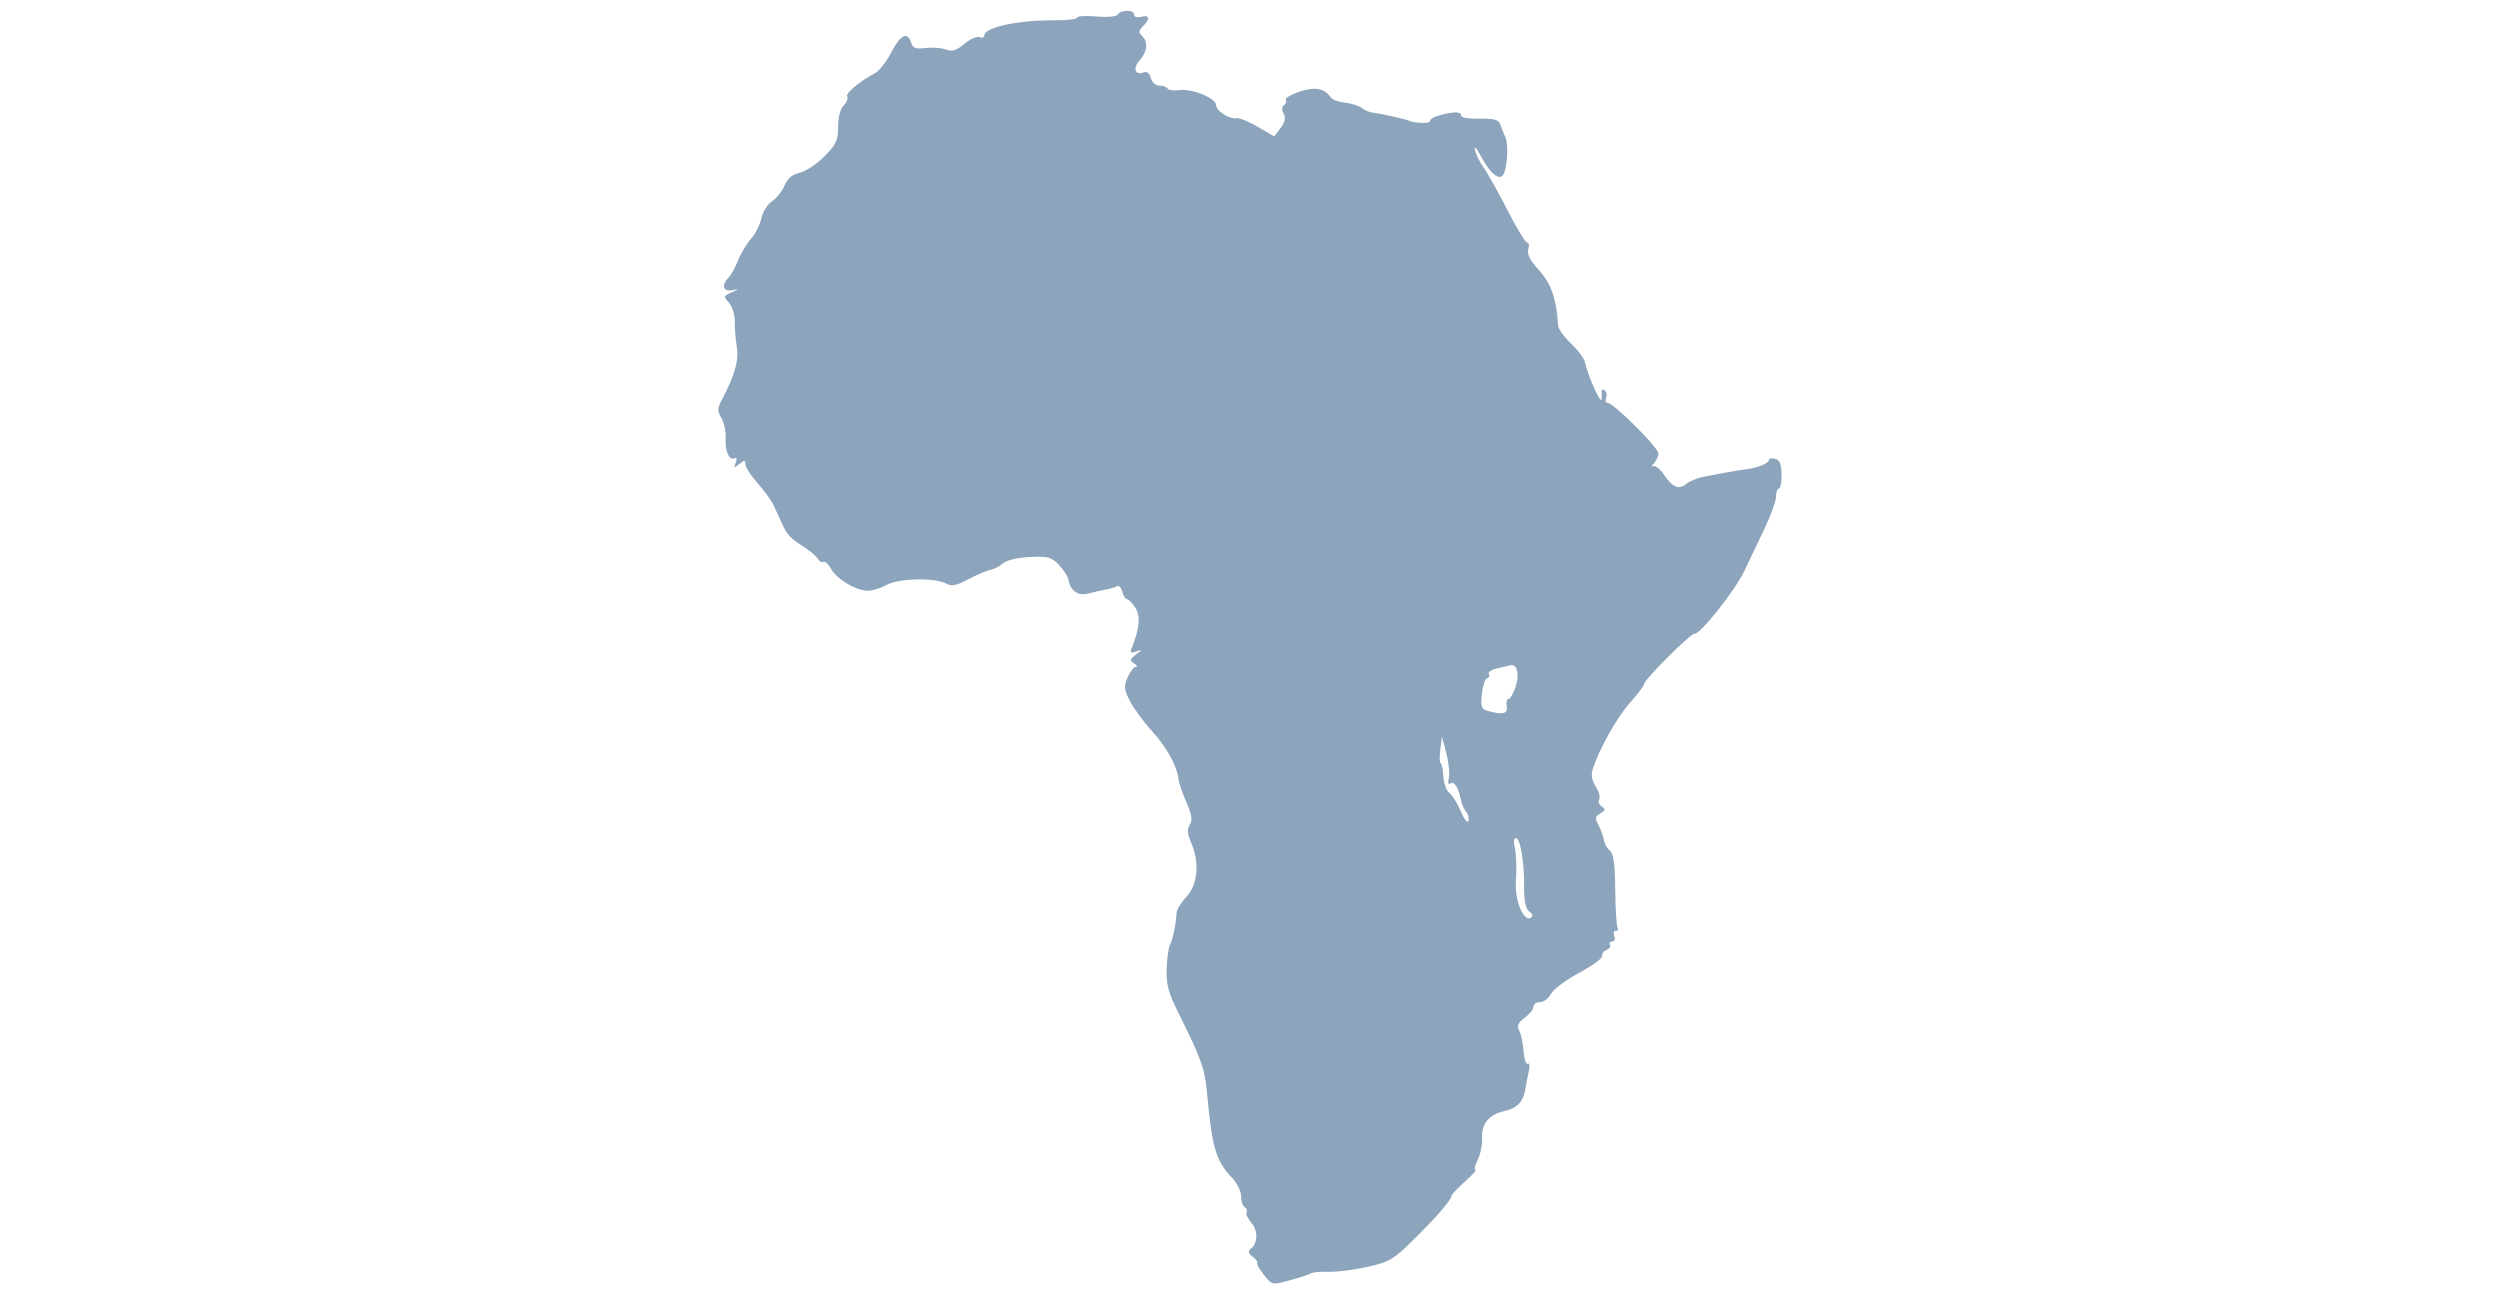
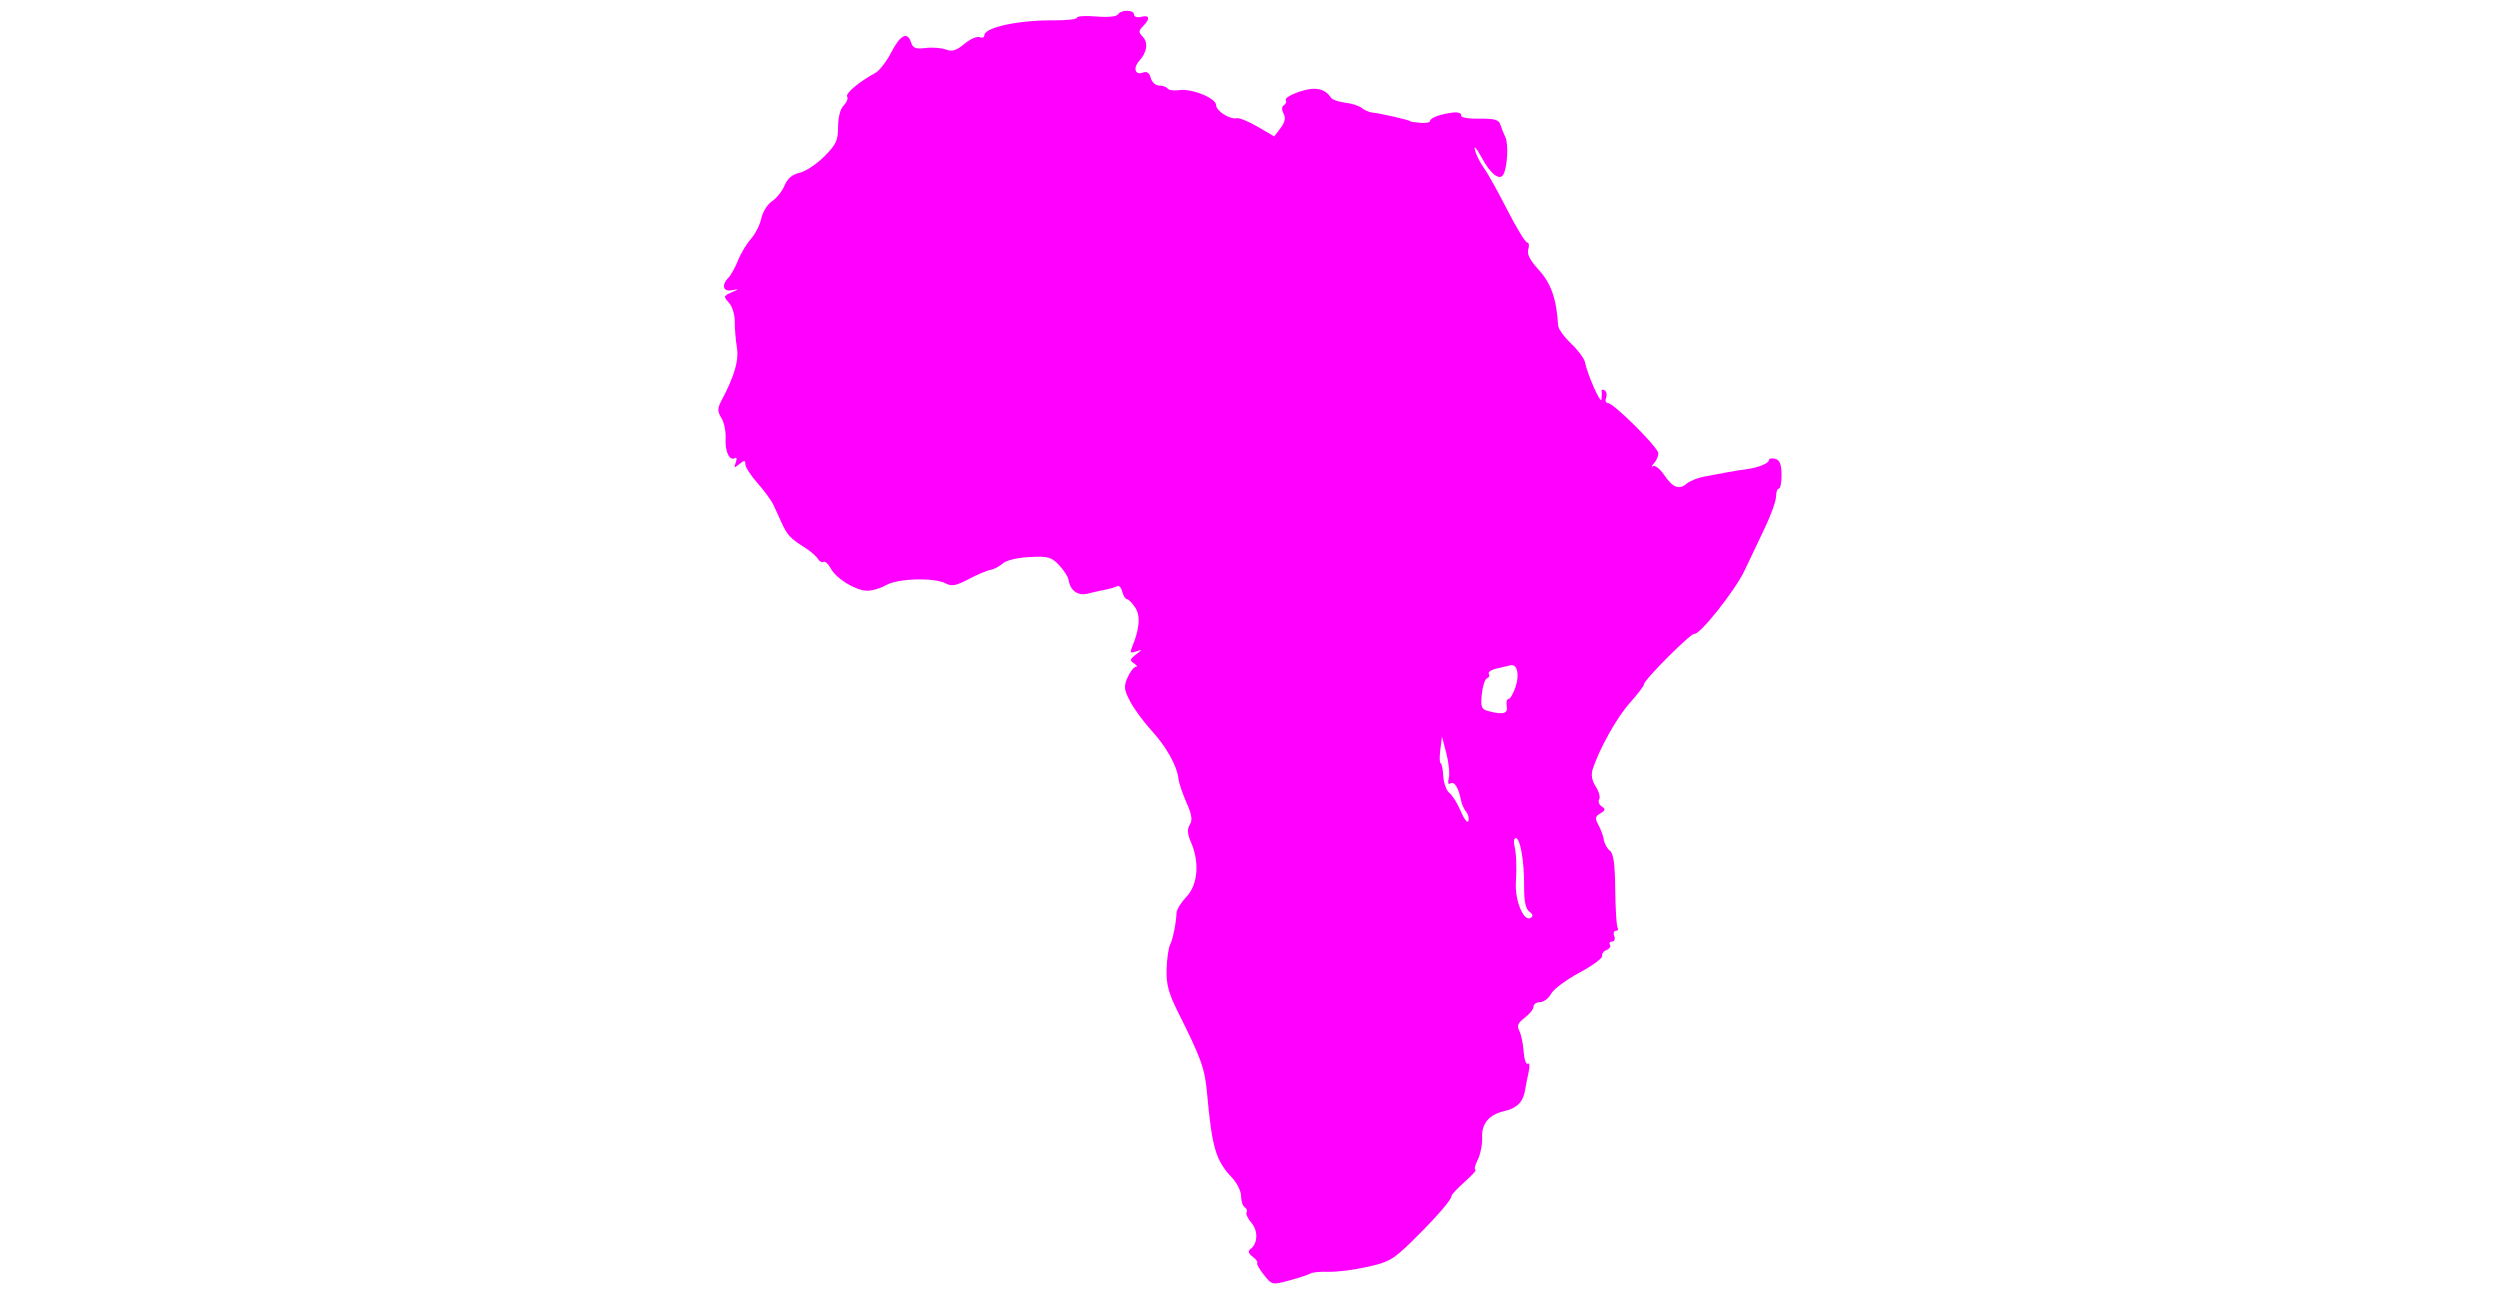
<svg xmlns="http://www.w3.org/2000/svg" width="701" height="362" viewBox="0 0 701 362" version="1.1">
  <path d="" stroke="none" fill="#84a4bc" fill-rule="evenodd" />
-   <path d="M 313.474 4.041 C 313.096 4.654, 310.602 4.892, 307.415 4.618 C 304.437 4.363, 302 4.512, 302 4.949 C 302 5.386, 299.188 5.722, 295.750 5.694 C 285.544 5.614, 276 7.668, 276 9.944 C 276 10.490, 275.388 10.702, 274.640 10.415 C 273.892 10.128, 271.980 10.984, 270.390 12.317 C 268.153 14.193, 266.980 14.547, 265.198 13.883 C 263.931 13.411, 261.367 13.221, 259.498 13.461 C 256.788 13.808, 255.977 13.502, 255.483 11.948 C 254.467 8.745, 252.477 9.717, 249.915 14.670 C 248.587 17.238, 246.600 19.825, 245.500 20.417 C 240.996 22.844, 236.999 26.189, 237.545 27.073 C 237.865 27.591, 237.424 28.719, 236.564 29.579 C 235.616 30.527, 235 32.888, 235 35.571 C 235 39.385, 234.459 40.541, 231.102 43.898 C 228.958 46.042, 225.852 48.093, 224.199 48.456 C 222.159 48.904, 220.810 50.045, 219.996 52.009 C 219.337 53.601, 217.757 55.584, 216.486 56.417 C 215.214 57.251, 213.862 59.410, 213.481 61.216 C 213.101 63.022, 211.783 65.625, 210.554 67 C 209.325 68.375, 207.704 71.075, 206.952 73 C 206.200 74.925, 205.003 77.095, 204.292 77.821 C 202.205 79.955, 202.720 81.867, 205.250 81.378 C 207.396 80.964, 207.390 80.992, 205.112 81.991 C 202.858 82.979, 202.818 83.141, 204.402 84.892 C 205.325 85.911, 206.058 88.265, 206.031 90.123 C 206.004 91.980, 206.265 95.221, 206.609 97.325 C 207.222 101.060, 206.029 105.235, 202.352 112.223 C 201.130 114.544, 201.122 115.282, 202.295 117.223 C 203.052 118.475, 203.578 121.075, 203.464 123 C 203.249 126.631, 204.581 129.377, 206.102 128.437 C 206.583 128.140, 206.673 128.707, 206.301 129.698 C 205.708 131.281, 205.830 131.333, 207.313 130.128 C 208.750 128.958, 209 128.969, 209 130.196 C 209 130.988, 210.537 133.364, 212.415 135.475 C 214.293 137.586, 216.318 140.368, 216.915 141.657 C 217.512 142.946, 218.563 145.238, 219.250 146.750 C 220.753 150.057, 221.593 150.953, 225.500 153.420 C 227.150 154.462, 228.865 155.928, 229.311 156.678 C 229.758 157.428, 230.477 157.823, 230.911 157.555 C 231.344 157.287, 232.252 158.102, 232.928 159.365 C 234.450 162.209, 239.664 165.455, 243 165.635 C 244.375 165.709, 246.850 164.996, 248.500 164.051 C 251.859 162.127, 262.198 161.892, 265.370 163.667 C 266.812 164.474, 268.232 164.187, 271.568 162.413 C 273.948 161.147, 276.707 159.974, 277.698 159.806 C 278.689 159.638, 280.257 158.820, 281.182 157.989 C 282.172 157.100, 285.272 156.358, 288.710 156.188 C 293.893 155.931, 294.830 156.190, 296.972 158.471 C 298.302 159.885, 299.490 161.731, 299.613 162.571 C 300.051 165.554, 302.238 167.158, 304.926 166.467 C 306.342 166.104, 308.593 165.601, 309.930 165.351 C 311.266 165.101, 312.759 164.649, 313.247 164.347 C 313.735 164.046, 314.382 164.744, 314.684 165.899 C 314.986 167.055, 315.579 168, 316.002 168 C 316.424 168, 317.464 169.059, 318.313 170.354 C 319.836 172.680, 319.553 176.274, 317.442 181.424 C 316.785 183.024, 316.976 183.234, 318.576 182.671 C 320.398 182.031, 320.394 182.077, 318.505 183.537 C 316.793 184.860, 316.722 185.213, 318.005 186.024 C 318.827 186.544, 319.047 186.976, 318.494 186.985 C 317.941 186.993, 316.904 188.320, 316.190 189.933 C 315.054 192.499, 315.143 193.345, 316.899 196.683 C 318.003 198.783, 320.695 202.453, 322.882 204.840 C 327.042 209.382, 330.035 214.738, 330.439 218.363 C 330.570 219.538, 331.579 222.536, 332.682 225.024 C 334.198 228.444, 334.426 229.963, 333.615 231.249 C 332.826 232.499, 332.920 233.817, 333.969 236.225 C 336.393 241.789, 335.880 248.046, 332.726 251.396 C 331.227 252.989, 329.963 255.014, 329.918 255.896 C 329.757 259.029, 328.874 263.369, 328.080 264.923 C 327.637 265.790, 327.204 268.881, 327.117 271.792 C 326.993 275.996, 327.650 278.462, 330.314 283.792 C 336.862 296.890, 337.826 299.580, 338.456 306.500 C 339.855 321.857, 340.900 325.406, 345.441 330.206 C 346.848 331.695, 348 334.031, 348 335.397 C 348 336.764, 348.457 338.165, 349.016 338.510 C 349.575 338.856, 349.810 339.499, 349.537 339.940 C 349.265 340.381, 349.886 341.716, 350.918 342.906 C 352.847 345.130, 352.683 348.788, 350.588 350.269 C 349.854 350.788, 350.064 351.470, 351.234 352.368 C 352.188 353.099, 352.771 353.896, 352.529 354.138 C 352.287 354.380, 353.124 355.876, 354.389 357.463 C 356.674 360.329, 356.719 360.339, 361.594 359.018 C 364.292 358.288, 366.950 357.412, 367.500 357.073 C 368.050 356.733, 370.300 356.526, 372.500 356.612 C 374.700 356.697, 379.574 356.088, 383.331 355.256 C 389.540 353.882, 390.725 353.188, 396.356 347.622 C 402.896 341.158, 407 336.419, 407 335.331 C 407 334.971, 408.688 333.175, 410.750 331.339 C 412.813 329.503, 414.151 328.001, 413.724 328.001 C 413.298 328, 413.576 326.762, 414.343 325.250 C 415.109 323.738, 415.666 320.925, 415.581 319 C 415.402 315.003, 417.572 312.472, 422.013 311.497 C 425.305 310.774, 427.134 308.894, 427.626 305.729 C 427.817 304.503, 428.269 302.196, 428.631 300.601 C 429.001 298.974, 428.897 297.945, 428.395 298.255 C 427.903 298.558, 427.372 296.992, 427.216 294.775 C 427.060 292.557, 426.511 289.954, 425.995 288.990 C 425.274 287.643, 425.628 286.808, 427.528 285.381 C 428.888 284.361, 430 282.957, 430 282.263 C 430 281.568, 430.824 281, 431.831 281 C 432.838 281, 434.223 279.951, 434.909 278.670 C 435.595 277.388, 439.159 274.727, 442.828 272.756 C 446.498 270.786, 449.383 268.672, 449.241 268.059 C 449.098 267.446, 449.658 266.685, 450.485 266.367 C 451.312 266.050, 451.740 265.388, 451.435 264.895 C 451.131 264.403, 451.407 264, 452.048 264 C 452.689 264, 452.955 263.325, 452.638 262.500 C 452.322 261.675, 452.525 261, 453.090 261 C 453.656 261, 453.870 260.598, 453.566 260.108 C 453.263 259.617, 452.969 254.797, 452.912 249.398 C 452.837 242.295, 452.426 239.293, 451.423 238.540 C 450.661 237.968, 449.894 236.600, 449.720 235.500 C 449.545 234.400, 448.859 232.512, 448.194 231.303 C 447.180 229.458, 447.268 228.941, 448.743 228.072 C 450.186 227.222, 450.253 226.874, 449.122 226.130 C 448.364 225.632, 448.045 224.736, 448.413 224.140 C 448.782 223.544, 448.352 221.941, 447.459 220.577 C 446.403 218.966, 446.089 217.293, 446.561 215.799 C 448.362 210.104, 453.380 201.123, 457.020 197.080 C 459.209 194.649, 461 192.284, 461 191.823 C 461 190.622, 474.168 177.455, 475.096 177.728 C 476.543 178.155, 486.570 165.522, 489.166 160 C 490.588 156.975, 493.157 151.568, 494.876 147.984 C 496.594 144.399, 498 140.462, 498 139.234 C 498 138.005, 498.359 137, 498.799 137 C 499.238 137, 499.576 135.225, 499.549 133.055 C 499.513 130.166, 499.031 128.986, 497.750 128.648 C 496.788 128.395, 496 128.565, 496 129.026 C 496 129.936, 492.701 131.242, 489.500 131.599 C 488.400 131.721, 486.150 132.081, 484.500 132.398 C 482.850 132.716, 479.925 133.260, 478 133.609 C 476.075 133.958, 473.778 134.875, 472.895 135.646 C 470.829 137.450, 468.985 136.700, 466.540 133.060 C 465.461 131.455, 464.111 130.401, 463.540 130.718 C 462.968 131.034, 463.063 130.687, 463.750 129.947 C 464.438 129.206, 465 127.934, 465 127.120 C 465 125.483, 452.463 113, 450.819 113 C 450.251 113, 450.040 112.339, 450.349 111.532 C 450.659 110.725, 450.471 109.791, 449.932 109.458 C 449.392 109.124, 449.015 109.222, 449.094 109.676 C 449.172 110.129, 449.159 111.175, 449.064 112 C 448.887 113.532, 445.122 105.061, 444.430 101.576 C 444.220 100.518, 442.462 98.156, 440.524 96.328 C 438.586 94.500, 436.952 92.216, 436.894 91.252 C 436.437 83.722, 434.940 79.464, 431.386 75.584 C 428.993 72.972, 428.112 71.221, 428.530 69.904 C 428.863 68.857, 428.723 68, 428.219 68 C 427.716 68, 425.182 63.838, 422.588 58.750 C 419.995 53.663, 417.039 48.375, 416.019 47 C 414.999 45.625, 413.890 43.375, 413.553 42 C 413.217 40.625, 414.060 41.582, 415.427 44.126 C 417.905 48.738, 420.420 50.747, 421.510 48.983 C 422.650 47.139, 423.039 40.456, 422.121 38.500 C 421.604 37.400, 420.947 35.756, 420.659 34.847 C 420.255 33.568, 418.938 33.215, 414.819 33.283 C 411.622 33.335, 409.581 32.955, 409.702 32.328 C 409.814 31.755, 408.846 31.402, 407.552 31.544 C 404.052 31.928, 401 33.032, 401 33.913 C 401 34.341, 399.762 34.580, 398.250 34.445 C 396.738 34.309, 395.500 34.119, 395.500 34.023 C 395.500 33.715, 387.378 31.844, 384.833 31.566 C 383.917 31.465, 382.566 30.885, 381.832 30.276 C 381.098 29.666, 379.007 28.998, 377.185 28.790 C 375.363 28.582, 373.564 27.943, 373.186 27.370 C 371.464 24.757, 368.671 24.234, 364.333 25.712 C 361.949 26.524, 360.231 27.565, 360.516 28.025 C 360.800 28.485, 360.574 29.145, 360.014 29.492 C 359.368 29.891, 359.332 30.752, 359.916 31.843 C 360.565 33.055, 360.313 34.259, 359.067 35.911 L 357.297 38.258 352.711 35.571 C 350.189 34.093, 347.535 33.004, 346.813 33.152 C 344.838 33.555, 341 31.130, 341 29.478 C 341 27.543, 334.212 24.766, 330.706 25.267 C 329.169 25.487, 327.680 25.292, 327.397 24.833 C 327.114 24.375, 326.061 24, 325.058 24 C 324.037 24, 322.988 23.061, 322.676 21.870 C 322.310 20.469, 321.596 19.941, 320.592 20.326 C 318.286 21.211, 317.581 19.121, 319.478 17.025 C 321.668 14.605, 322.014 11.871, 320.342 10.199 C 319.219 9.076, 319.245 8.612, 320.500 7.357 C 322.592 5.265, 322.370 4.090, 320 4.710 C 318.882 5.003, 318 4.741, 318 4.117 C 318 2.707, 314.337 2.646, 313.474 4.041 M 423.500 186.559 C 422.950 186.705, 421.244 187.103, 419.709 187.442 C 418.174 187.781, 417.164 188.457, 417.465 188.944 C 417.766 189.431, 417.540 189.987, 416.962 190.179 C 416.384 190.372, 415.727 192.388, 415.501 194.660 C 415.144 198.248, 415.379 198.868, 417.295 199.381 C 421.465 200.499, 422.908 200.116, 422.500 198 C 422.288 196.900, 422.504 196, 422.980 196 C 423.456 196, 424.360 194.439, 424.990 192.531 C 426.135 189.061, 425.386 186.058, 423.500 186.559 M 403.862 210.250 C 403.609 212.313, 403.649 214, 403.951 214 C 404.253 214.001, 404.589 215.621, 404.697 217.602 C 404.806 219.582, 405.579 221.720, 406.415 222.351 C 407.251 222.983, 408.689 225.300, 409.610 227.500 C 410.532 229.700, 411.489 230.922, 411.737 230.216 C 411.986 229.510, 411.705 228.350, 411.114 227.638 C 410.523 226.926, 409.873 225.478, 409.670 224.422 C 409 220.938, 407.807 219.001, 406.738 219.662 C 406.071 220.074, 405.890 219.529, 406.244 218.176 C 406.551 217, 406.245 213.892, 405.562 211.269 L 404.322 206.500 403.862 210.250 M 424.662 237.250 C 425.180 239.381, 425.319 243.045, 425.051 247.500 C 424.748 252.547, 427.277 258.565, 429.202 257.375 C 429.954 256.910, 429.831 256.347, 428.813 255.597 C 427.771 254.830, 427.335 252.695, 427.363 248.500 C 427.410 241.462, 426.285 235, 425.012 235 C 424.519 235, 424.361 236.012, 424.662 237.250" stroke="none" fill="#8ca4bc" fill-rule="evenodd" />
+   <path d="M 313.474 4.041 C 313.096 4.654, 310.602 4.892, 307.415 4.618 C 304.437 4.363, 302 4.512, 302 4.949 C 302 5.386, 299.188 5.722, 295.750 5.694 C 285.544 5.614, 276 7.668, 276 9.944 C 276 10.490, 275.388 10.702, 274.640 10.415 C 273.892 10.128, 271.980 10.984, 270.390 12.317 C 268.153 14.193, 266.980 14.547, 265.198 13.883 C 263.931 13.411, 261.367 13.221, 259.498 13.461 C 256.788 13.808, 255.977 13.502, 255.483 11.948 C 254.467 8.745, 252.477 9.717, 249.915 14.670 C 248.587 17.238, 246.600 19.825, 245.500 20.417 C 240.996 22.844, 236.999 26.189, 237.545 27.073 C 237.865 27.591, 237.424 28.719, 236.564 29.579 C 235.616 30.527, 235 32.888, 235 35.571 C 235 39.385, 234.459 40.541, 231.102 43.898 C 228.958 46.042, 225.852 48.093, 224.199 48.456 C 222.159 48.904, 220.810 50.045, 219.996 52.009 C 219.337 53.601, 217.757 55.584, 216.486 56.417 C 215.214 57.251, 213.862 59.410, 213.481 61.216 C 213.101 63.022, 211.783 65.625, 210.554 67 C 209.325 68.375, 207.704 71.075, 206.952 73 C 206.200 74.925, 205.003 77.095, 204.292 77.821 C 202.205 79.955, 202.720 81.867, 205.250 81.378 C 207.396 80.964, 207.390 80.992, 205.112 81.991 C 202.858 82.979, 202.818 83.141, 204.402 84.892 C 205.325 85.911, 206.058 88.265, 206.031 90.123 C 206.004 91.980, 206.265 95.221, 206.609 97.325 C 207.222 101.060, 206.029 105.235, 202.352 112.223 C 201.130 114.544, 201.122 115.282, 202.295 117.223 C 203.052 118.475, 203.578 121.075, 203.464 123 C 203.249 126.631, 204.581 129.377, 206.102 128.437 C 206.583 128.140, 206.673 128.707, 206.301 129.698 C 205.708 131.281, 205.830 131.333, 207.313 130.128 C 208.750 128.958, 209 128.969, 209 130.196 C 209 130.988, 210.537 133.364, 212.415 135.475 C 214.293 137.586, 216.318 140.368, 216.915 141.657 C 217.512 142.946, 218.563 145.238, 219.250 146.750 C 220.753 150.057, 221.593 150.953, 225.500 153.420 C 227.150 154.462, 228.865 155.928, 229.311 156.678 C 229.758 157.428, 230.477 157.823, 230.911 157.555 C 231.344 157.287, 232.252 158.102, 232.928 159.365 C 234.450 162.209, 239.664 165.455, 243 165.635 C 244.375 165.709, 246.850 164.996, 248.500 164.051 C 251.859 162.127, 262.198 161.892, 265.370 163.667 C 266.812 164.474, 268.232 164.187, 271.568 162.413 C 273.948 161.147, 276.707 159.974, 277.698 159.806 C 278.689 159.638, 280.257 158.820, 281.182 157.989 C 282.172 157.100, 285.272 156.358, 288.710 156.188 C 293.893 155.931, 294.830 156.190, 296.972 158.471 C 298.302 159.885, 299.490 161.731, 299.613 162.571 C 300.051 165.554, 302.238 167.158, 304.926 166.467 C 306.342 166.104, 308.593 165.601, 309.930 165.351 C 311.266 165.101, 312.759 164.649, 313.247 164.347 C 313.735 164.046, 314.382 164.744, 314.684 165.899 C 314.986 167.055, 315.579 168, 316.002 168 C 316.424 168, 317.464 169.059, 318.313 170.354 C 319.836 172.680, 319.553 176.274, 317.442 181.424 C 316.785 183.024, 316.976 183.234, 318.576 182.671 C 320.398 182.031, 320.394 182.077, 318.505 183.537 C 316.793 184.860, 316.722 185.213, 318.005 186.024 C 318.827 186.544, 319.047 186.976, 318.494 186.985 C 317.941 186.993, 316.904 188.320, 316.190 189.933 C 315.054 192.499, 315.143 193.345, 316.899 196.683 C 318.003 198.783, 320.695 202.453, 322.882 204.840 C 327.042 209.382, 330.035 214.738, 330.439 218.363 C 330.570 219.538, 331.579 222.536, 332.682 225.024 C 334.198 228.444, 334.426 229.963, 333.615 231.249 C 332.826 232.499, 332.920 233.817, 333.969 236.225 C 336.393 241.789, 335.880 248.046, 332.726 251.396 C 331.227 252.989, 329.963 255.014, 329.918 255.896 C 329.757 259.029, 328.874 263.369, 328.080 264.923 C 327.637 265.790, 327.204 268.881, 327.117 271.792 C 326.993 275.996, 327.650 278.462, 330.314 283.792 C 336.862 296.890, 337.826 299.580, 338.456 306.500 C 339.855 321.857, 340.900 325.406, 345.441 330.206 C 346.848 331.695, 348 334.031, 348 335.397 C 348 336.764, 348.457 338.165, 349.016 338.510 C 349.575 338.856, 349.810 339.499, 349.537 339.940 C 349.265 340.381, 349.886 341.716, 350.918 342.906 C 352.847 345.130, 352.683 348.788, 350.588 350.269 C 349.854 350.788, 350.064 351.470, 351.234 352.368 C 352.188 353.099, 352.771 353.896, 352.529 354.138 C 352.287 354.380, 353.124 355.876, 354.389 357.463 C 356.674 360.329, 356.719 360.339, 361.594 359.018 C 364.292 358.288, 366.950 357.412, 367.500 357.073 C 368.050 356.733, 370.300 356.526, 372.500 356.612 C 374.700 356.697, 379.574 356.088, 383.331 355.256 C 389.540 353.882, 390.725 353.188, 396.356 347.622 C 402.896 341.158, 407 336.419, 407 335.331 C 407 334.971, 408.688 333.175, 410.750 331.339 C 412.813 329.503, 414.151 328.001, 413.724 328.001 C 413.298 328, 413.576 326.762, 414.343 325.250 C 415.109 323.738, 415.666 320.925, 415.581 319 C 415.402 315.003, 417.572 312.472, 422.013 311.497 C 425.305 310.774, 427.134 308.894, 427.626 305.729 C 427.817 304.503, 428.269 302.196, 428.631 300.601 C 429.001 298.974, 428.897 297.945, 428.395 298.255 C 427.903 298.558, 427.372 296.992, 427.216 294.775 C 427.060 292.557, 426.511 289.954, 425.995 288.990 C 425.274 287.643, 425.628 286.808, 427.528 285.381 C 428.888 284.361, 430 282.957, 430 282.263 C 430 281.568, 430.824 281, 431.831 281 C 432.838 281, 434.223 279.951, 434.909 278.670 C 435.595 277.388, 439.159 274.727, 442.828 272.756 C 446.498 270.786, 449.383 268.672, 449.241 268.059 C 449.098 267.446, 449.658 266.685, 450.485 266.367 C 451.312 266.050, 451.740 265.388, 451.435 264.895 C 451.131 264.403, 451.407 264, 452.048 264 C 452.689 264, 452.955 263.325, 452.638 262.500 C 452.322 261.675, 452.525 261, 453.090 261 C 453.656 261, 453.870 260.598, 453.566 260.108 C 453.263 259.617, 452.969 254.797, 452.912 249.398 C 452.837 242.295, 452.426 239.293, 451.423 238.540 C 450.661 237.968, 449.894 236.600, 449.720 235.500 C 449.545 234.400, 448.859 232.512, 448.194 231.303 C 447.180 229.458, 447.268 228.941, 448.743 228.072 C 450.186 227.222, 450.253 226.874, 449.122 226.130 C 448.364 225.632, 448.045 224.736, 448.413 224.140 C 448.782 223.544, 448.352 221.941, 447.459 220.577 C 446.403 218.966, 446.089 217.293, 446.561 215.799 C 448.362 210.104, 453.380 201.123, 457.020 197.080 C 459.209 194.649, 461 192.284, 461 191.823 C 461 190.622, 474.168 177.455, 475.096 177.728 C 476.543 178.155, 486.570 165.522, 489.166 160 C 490.588 156.975, 493.157 151.568, 494.876 147.984 C 496.594 144.399, 498 140.462, 498 139.234 C 498 138.005, 498.359 137, 498.799 137 C 499.238 137, 499.576 135.225, 499.549 133.055 C 499.513 130.166, 499.031 128.986, 497.750 128.648 C 496.788 128.395, 496 128.565, 496 129.026 C 496 129.936, 492.701 131.242, 489.500 131.599 C 488.400 131.721, 486.150 132.081, 484.500 132.398 C 482.850 132.716, 479.925 133.260, 478 133.609 C 476.075 133.958, 473.778 134.875, 472.895 135.646 C 470.829 137.450, 468.985 136.700, 466.540 133.060 C 465.461 131.455, 464.111 130.401, 463.540 130.718 C 462.968 131.034, 463.063 130.687, 463.750 129.947 C 464.438 129.206, 465 127.934, 465 127.120 C 465 125.483, 452.463 113, 450.819 113 C 450.251 113, 450.040 112.339, 450.349 111.532 C 450.659 110.725, 450.471 109.791, 449.932 109.458 C 449.392 109.124, 449.015 109.222, 449.094 109.676 C 449.172 110.129, 449.159 111.175, 449.064 112 C 448.887 113.532, 445.122 105.061, 444.430 101.576 C 444.220 100.518, 442.462 98.156, 440.524 96.328 C 438.586 94.500, 436.952 92.216, 436.894 91.252 C 436.437 83.722, 434.940 79.464, 431.386 75.584 C 428.993 72.972, 428.112 71.221, 428.530 69.904 C 428.863 68.857, 428.723 68, 428.219 68 C 427.716 68, 425.182 63.838, 422.588 58.750 C 419.995 53.663, 417.039 48.375, 416.019 47 C 414.999 45.625, 413.890 43.375, 413.553 42 C 413.217 40.625, 414.060 41.582, 415.427 44.126 C 417.905 48.738, 420.420 50.747, 421.510 48.983 C 422.650 47.139, 423.039 40.456, 422.121 38.500 C 421.604 37.400, 420.947 35.756, 420.659 34.847 C 420.255 33.568, 418.938 33.215, 414.819 33.283 C 411.622 33.335, 409.581 32.955, 409.702 32.328 C 409.814 31.755, 408.846 31.402, 407.552 31.544 C 404.052 31.928, 401 33.032, 401 33.913 C 401 34.341, 399.762 34.580, 398.250 34.445 C 396.738 34.309, 395.500 34.119, 395.500 34.023 C 395.500 33.715, 387.378 31.844, 384.833 31.566 C 383.917 31.465, 382.566 30.885, 381.832 30.276 C 381.098 29.666, 379.007 28.998, 377.185 28.790 C 375.363 28.582, 373.564 27.943, 373.186 27.370 C 371.464 24.757, 368.671 24.234, 364.333 25.712 C 361.949 26.524, 360.231 27.565, 360.516 28.025 C 360.800 28.485, 360.574 29.145, 360.014 29.492 C 359.368 29.891, 359.332 30.752, 359.916 31.843 C 360.565 33.055, 360.313 34.259, 359.067 35.911 L 357.297 38.258 352.711 35.571 C 350.189 34.093, 347.535 33.004, 346.813 33.152 C 344.838 33.555, 341 31.130, 341 29.478 C 341 27.543, 334.212 24.766, 330.706 25.267 C 329.169 25.487, 327.680 25.292, 327.397 24.833 C 327.114 24.375, 326.061 24, 325.058 24 C 324.037 24, 322.988 23.061, 322.676 21.870 C 322.310 20.469, 321.596 19.941, 320.592 20.326 C 318.286 21.211, 317.581 19.121, 319.478 17.025 C 321.668 14.605, 322.014 11.871, 320.342 10.199 C 319.219 9.076, 319.245 8.612, 320.500 7.357 C 322.592 5.265, 322.370 4.090, 320 4.710 C 318.882 5.003, 318 4.741, 318 4.117 C 318 2.707, 314.337 2.646, 313.474 4.041 M 423.500 186.559 C 422.950 186.705, 421.244 187.103, 419.709 187.442 C 418.174 187.781, 417.164 188.457, 417.465 188.944 C 417.766 189.431, 417.540 189.987, 416.962 190.179 C 416.384 190.372, 415.727 192.388, 415.501 194.660 C 415.144 198.248, 415.379 198.868, 417.295 199.381 C 421.465 200.499, 422.908 200.116, 422.500 198 C 422.288 196.900, 422.504 196, 422.980 196 C 423.456 196, 424.360 194.439, 424.990 192.531 C 426.135 189.061, 425.386 186.058, 423.500 186.559 M 403.862 210.250 C 403.609 212.313, 403.649 214, 403.951 214 C 404.253 214.001, 404.589 215.621, 404.697 217.602 C 404.806 219.582, 405.579 221.720, 406.415 222.351 C 407.251 222.983, 408.689 225.300, 409.610 227.500 C 410.532 229.700, 411.489 230.922, 411.737 230.216 C 411.986 229.510, 411.705 228.350, 411.114 227.638 C 410.523 226.926, 409.873 225.478, 409.670 224.422 C 409 220.938, 407.807 219.001, 406.738 219.662 C 406.071 220.074, 405.890 219.529, 406.244 218.176 C 406.551 217, 406.245 213.892, 405.562 211.269 L 404.322 206.500 403.862 210.250 M 424.662 237.250 C 425.180 239.381, 425.319 243.045, 425.051 247.500 C 424.748 252.547, 427.277 258.565, 429.202 257.375 C 429.954 256.910, 429.831 256.347, 428.813 255.597 C 427.771 254.830, 427.335 252.695, 427.363 248.500 C 427.410 241.462, 426.285 235, 425.012 235 C 424.519 235, 424.361 236.012, 424.662 237.250" stroke="none" fill="#FF00FF" fill-rule="evenodd" />
</svg>
